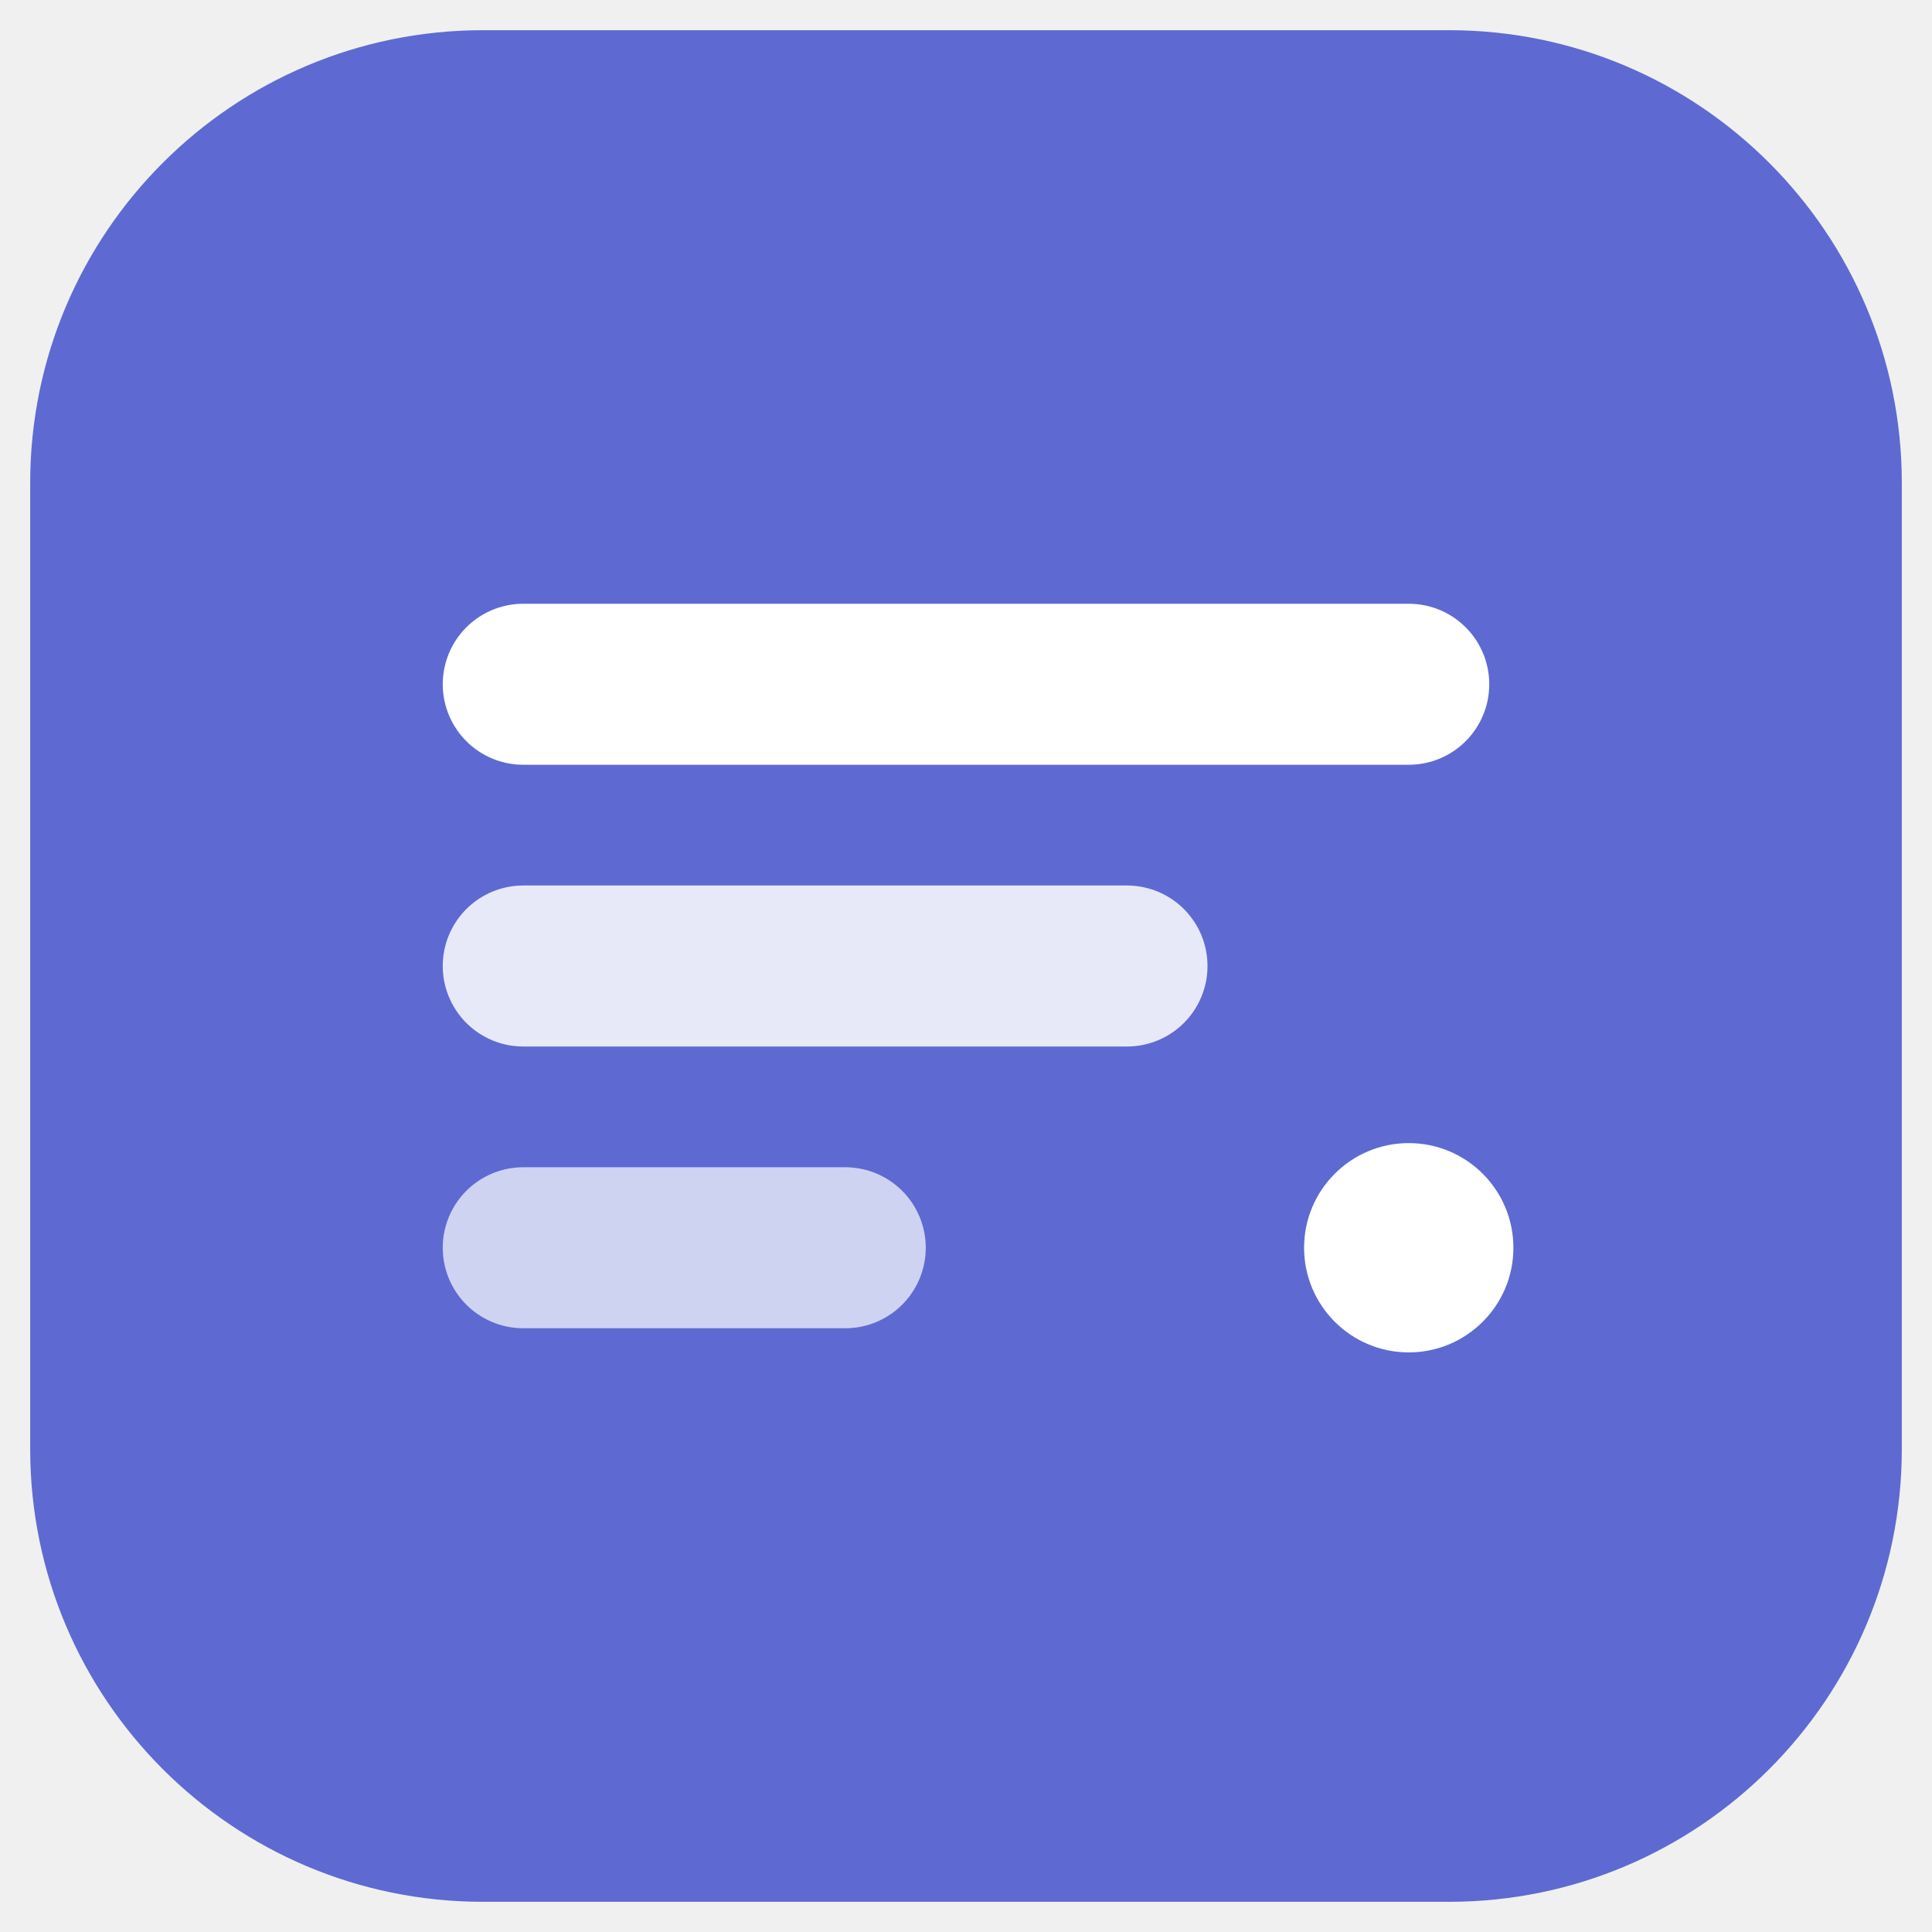
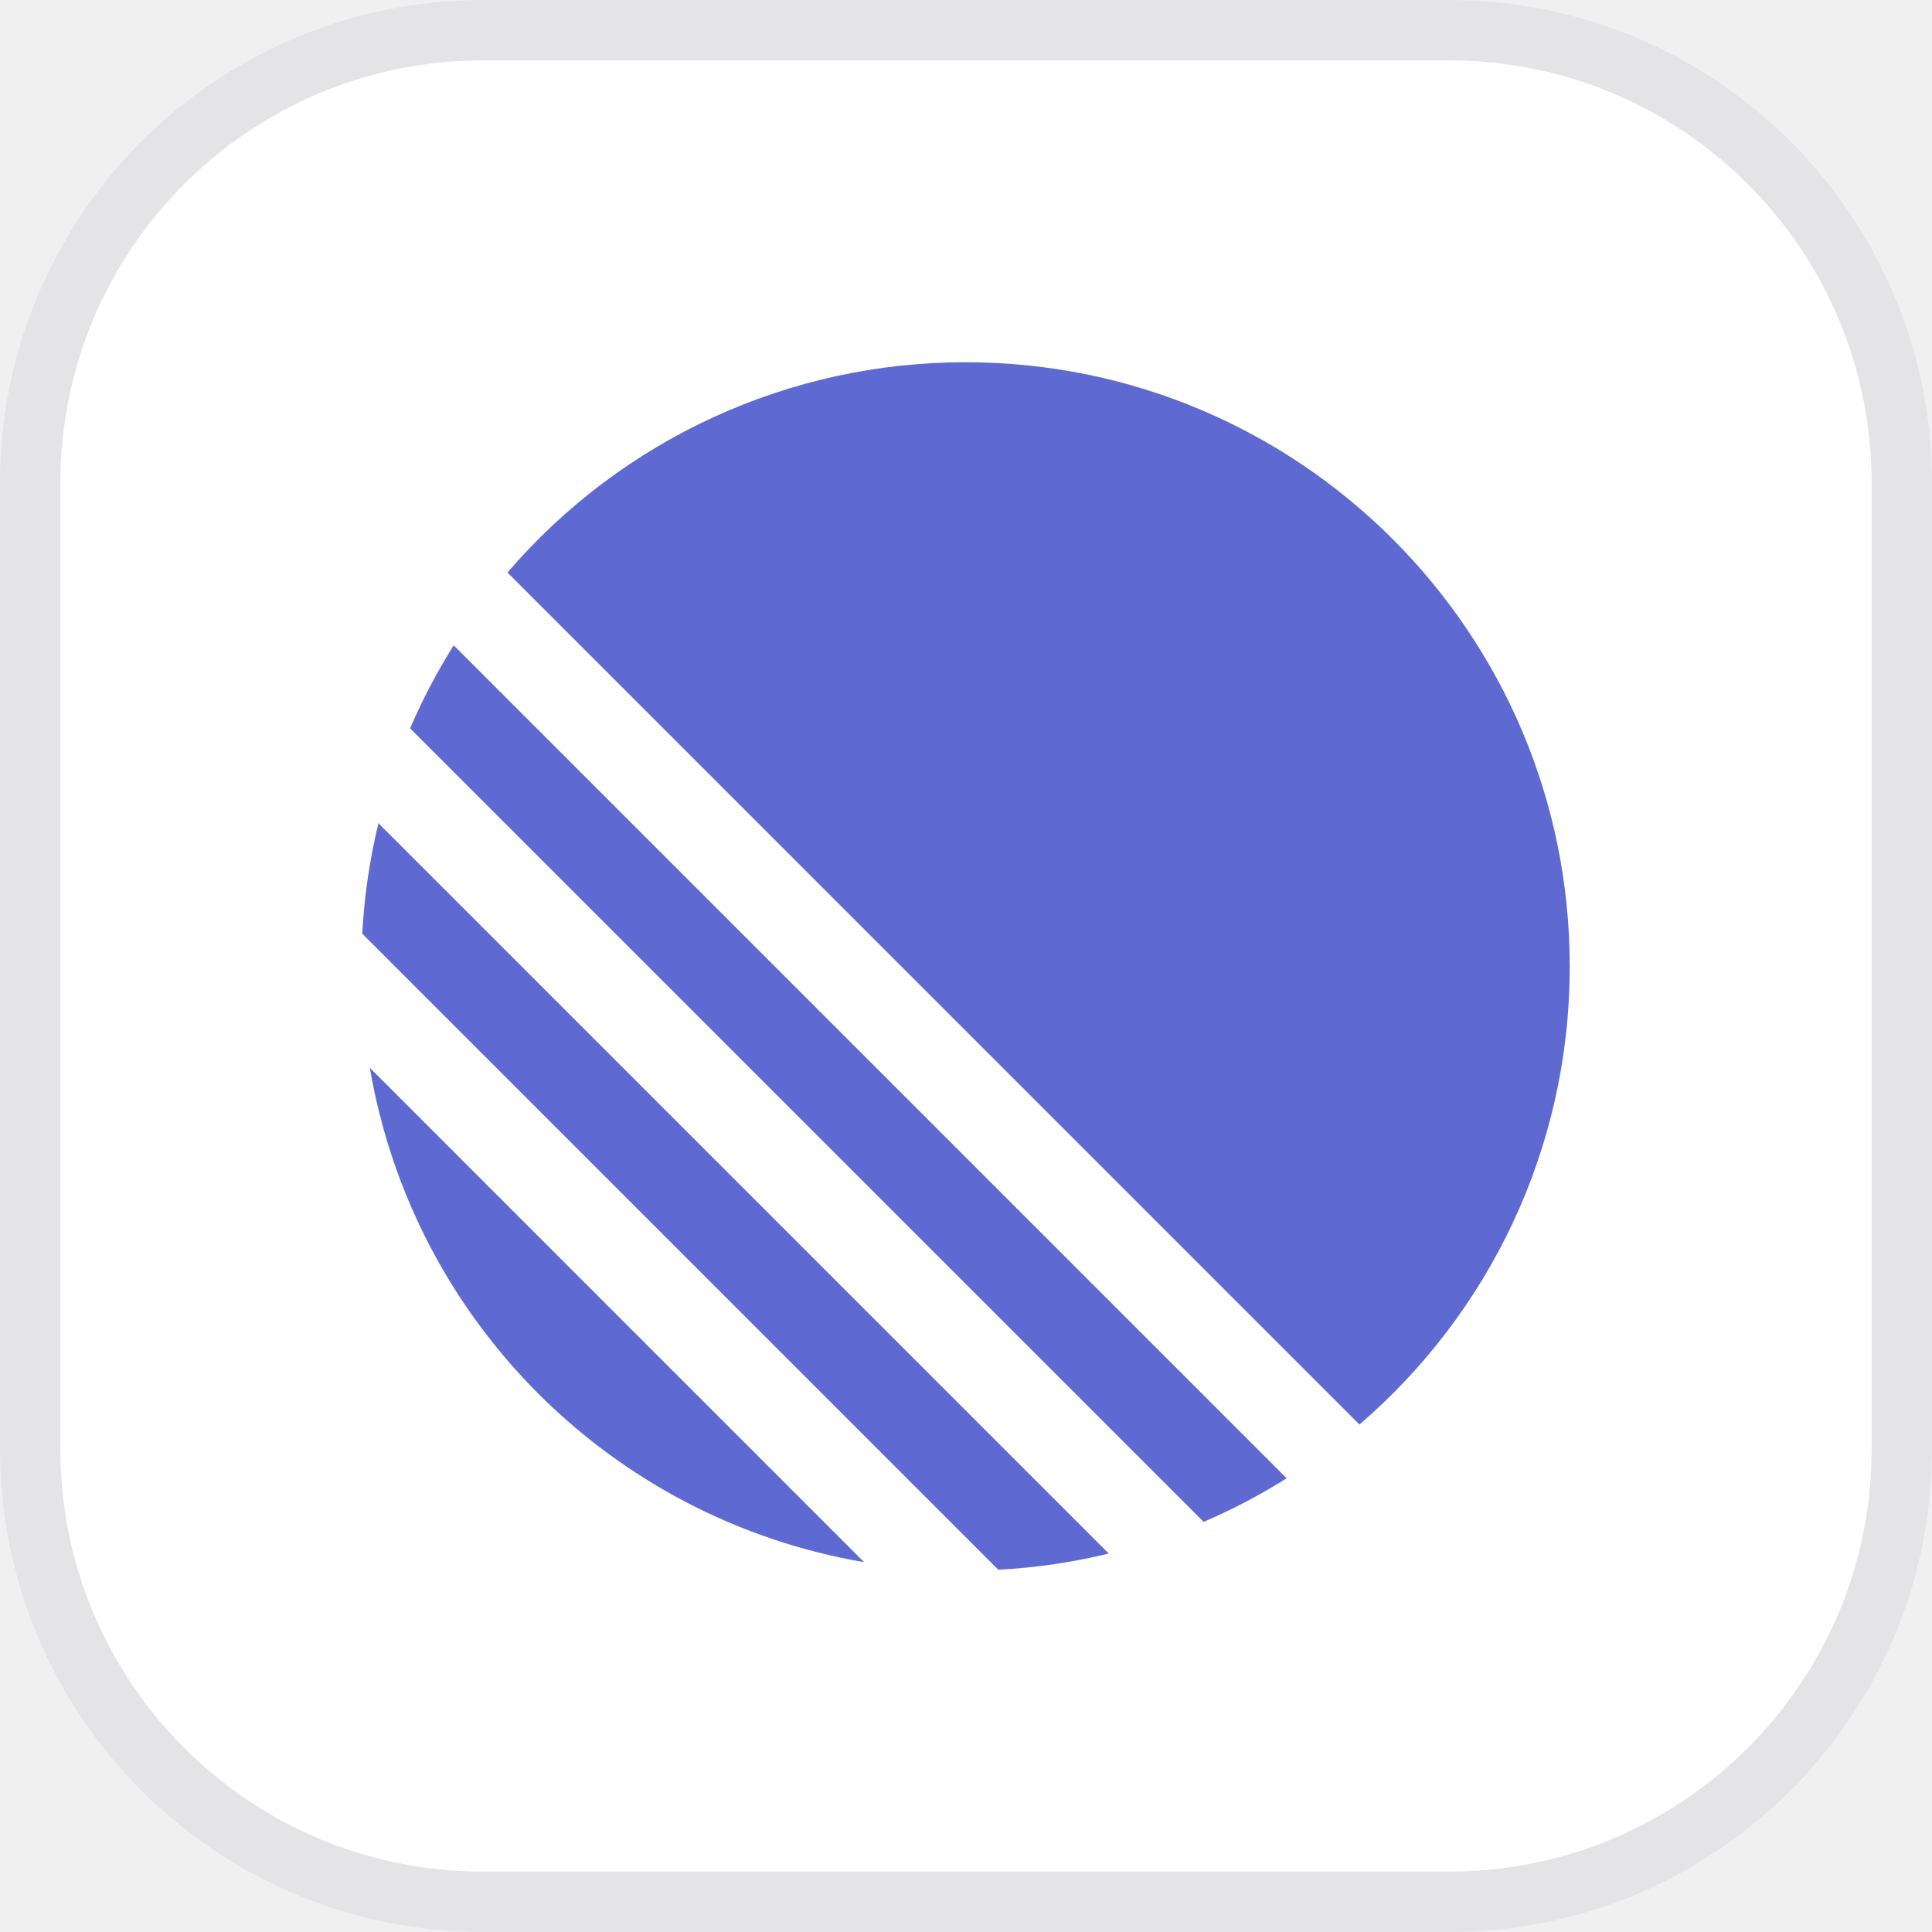
<svg xmlns="http://www.w3.org/2000/svg" viewBox="0 0 48 48" width="48" height="48">
-   <rect x="0.75" y="0.75" width="46.5" height="46.5" rx="11.25" fill="#5E6AD2" />
-   <g fill="none" stroke="#fff" stroke-width="4" stroke-linecap="round">
-     <path d="M13 17h22" />
-     <path d="M13 24h15" opacity="0.85" />
-     <path d="M13 31h8" opacity="0.7" />
+   <rect x="0.75" y="0.75" width="46.5" height="46.5" rx="11.25" fill="#fff" stroke="#e4e4e7" stroke-width="1.5" />
+   <g transform="translate(9.000 9.000) scale(1.25)" fill="#5E6AD2">
+     <path d="M2.886 4.18A11.982 11.982 0 0 1 11.99 0C18.624 0 24 5.376 24 12.009c0 3.64-1.62 6.903-4.18 9.105L2.887 4.18ZM1.817 5.626l16.556 16.556c-.524.33-1.075.62-1.65.866L.951 7.277c.247-.575.537-1.126.866-1.65ZM.322 9.163l14.515 14.515c-.71.172-1.443.282-2.195.322L0 11.358a12 12 0 0 1 .322-2.195Zm-.17 4.862 9.823 9.824a12.02 12.02 0 0 1-9.824-9.824Z" />
  </g>
-   <circle cx="35" cy="31" r="2.6" fill="#fff" />
</svg>
